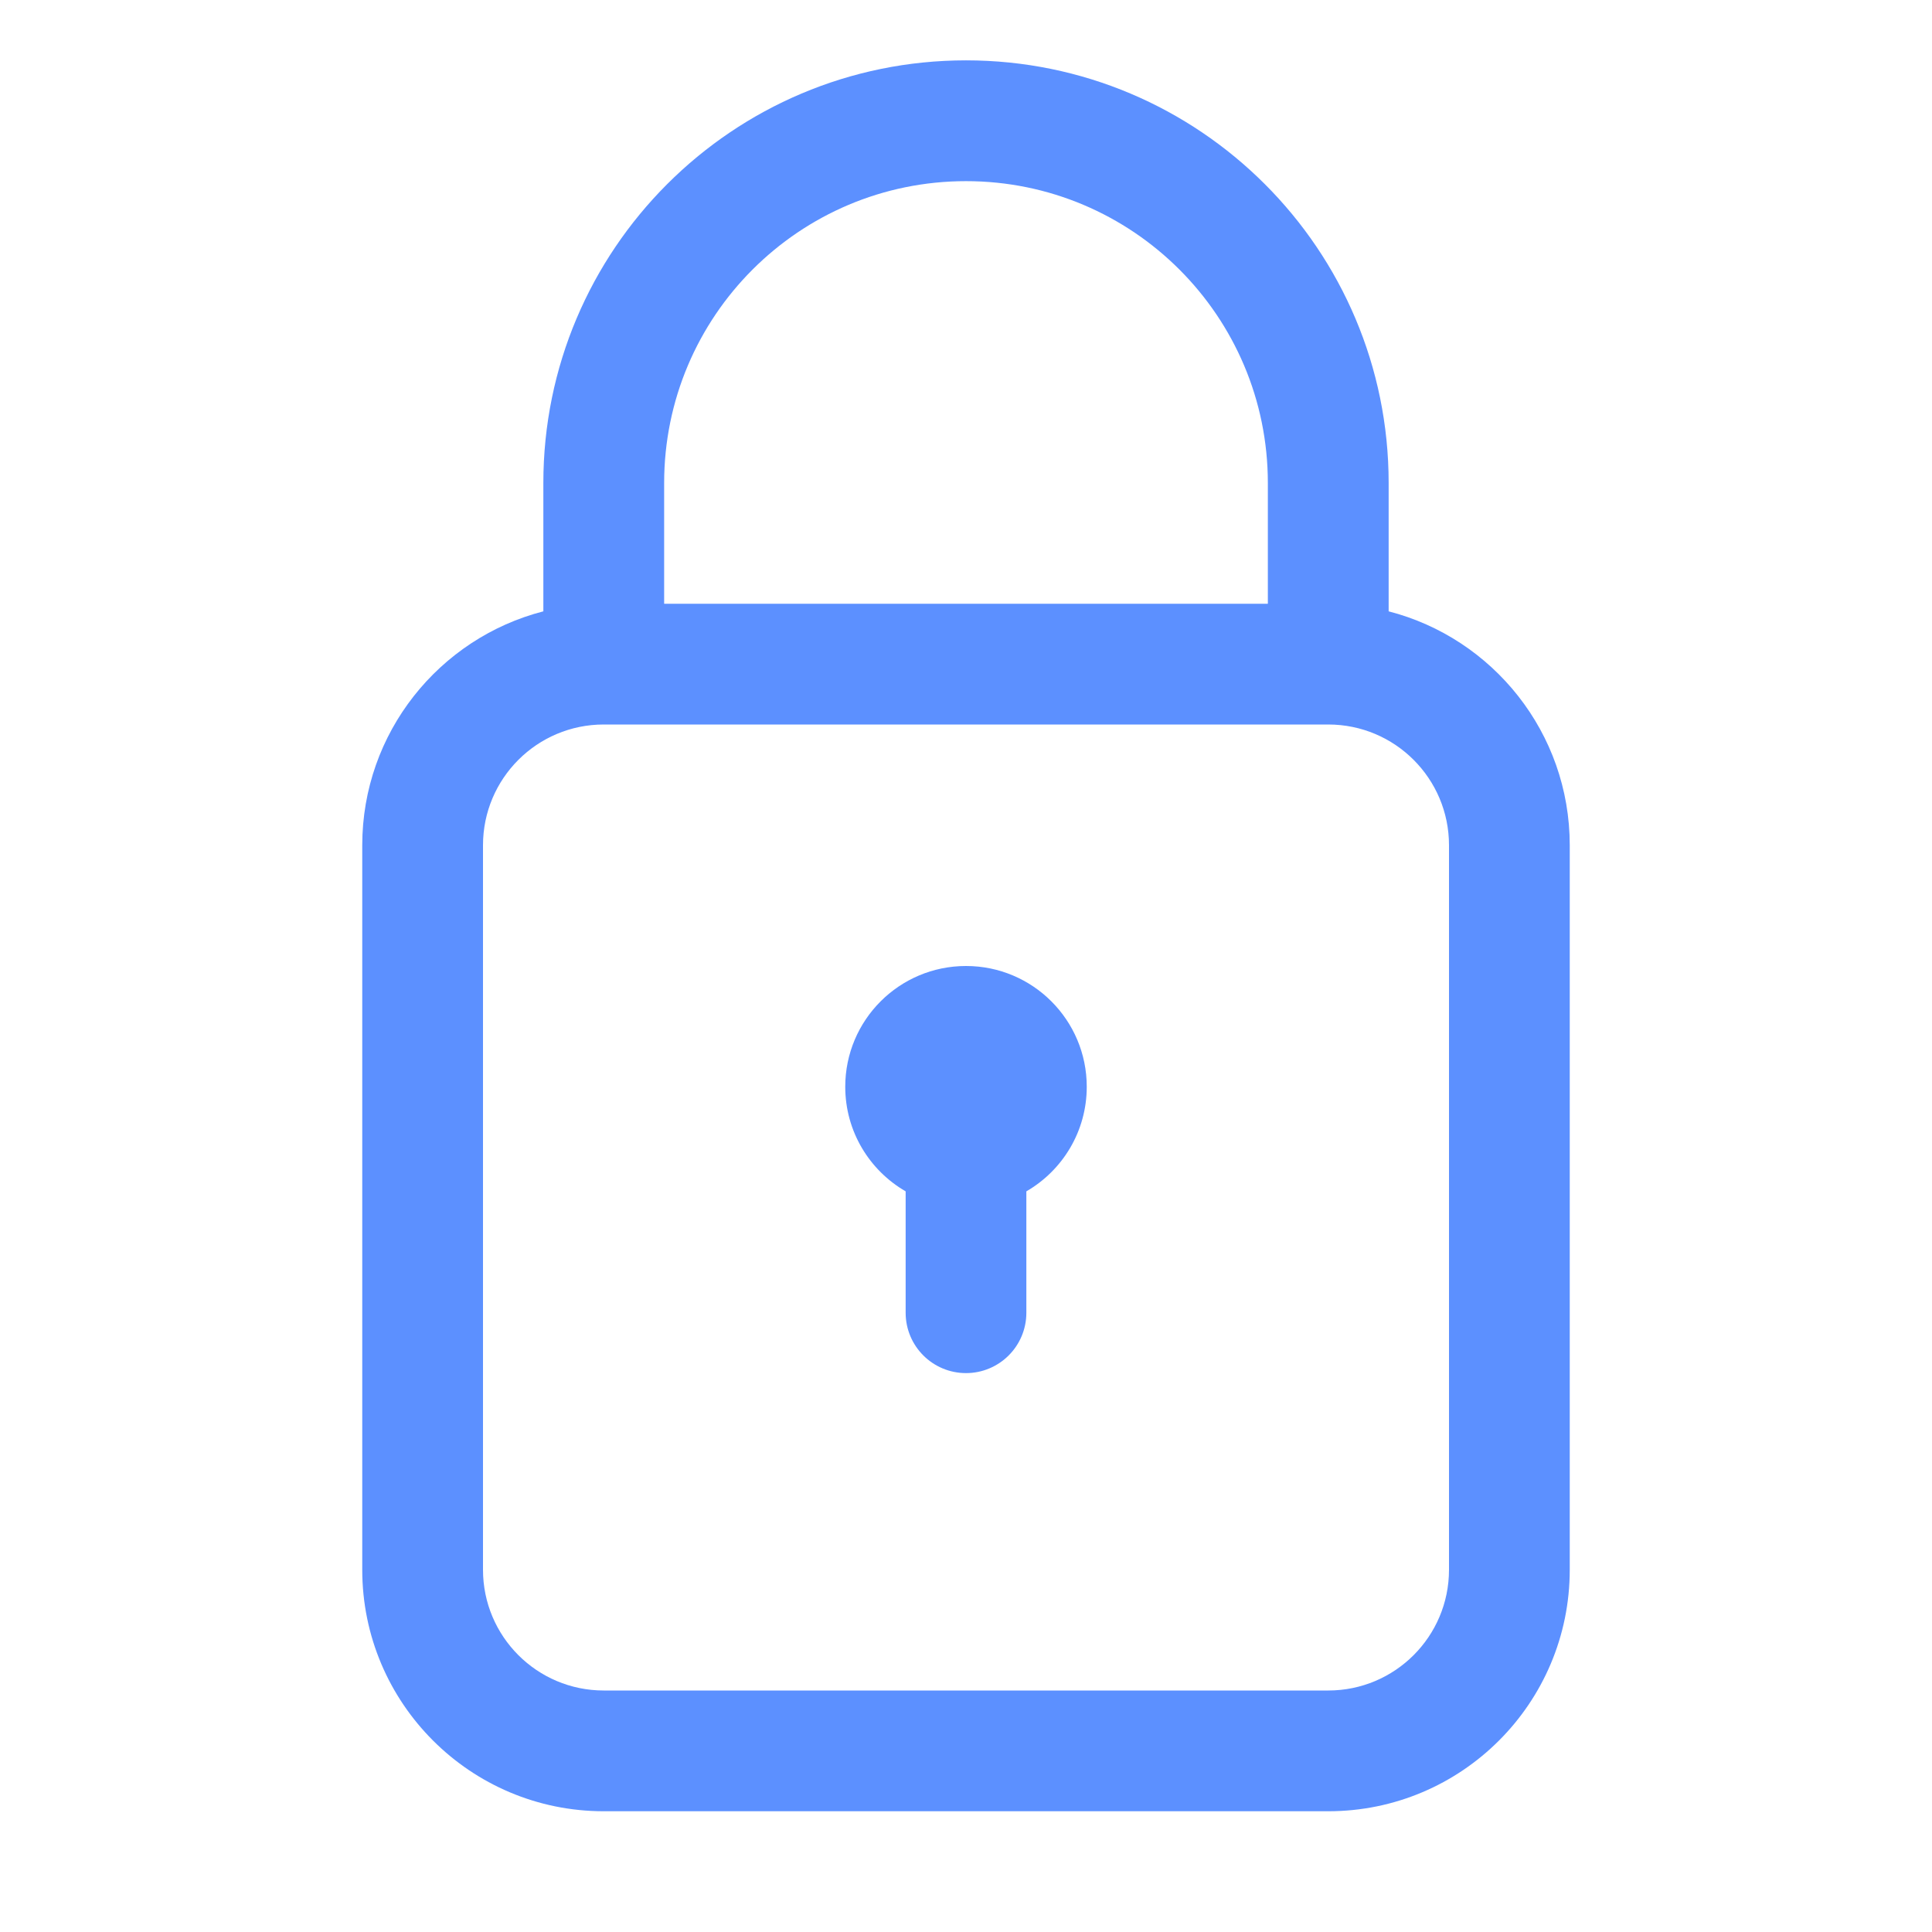
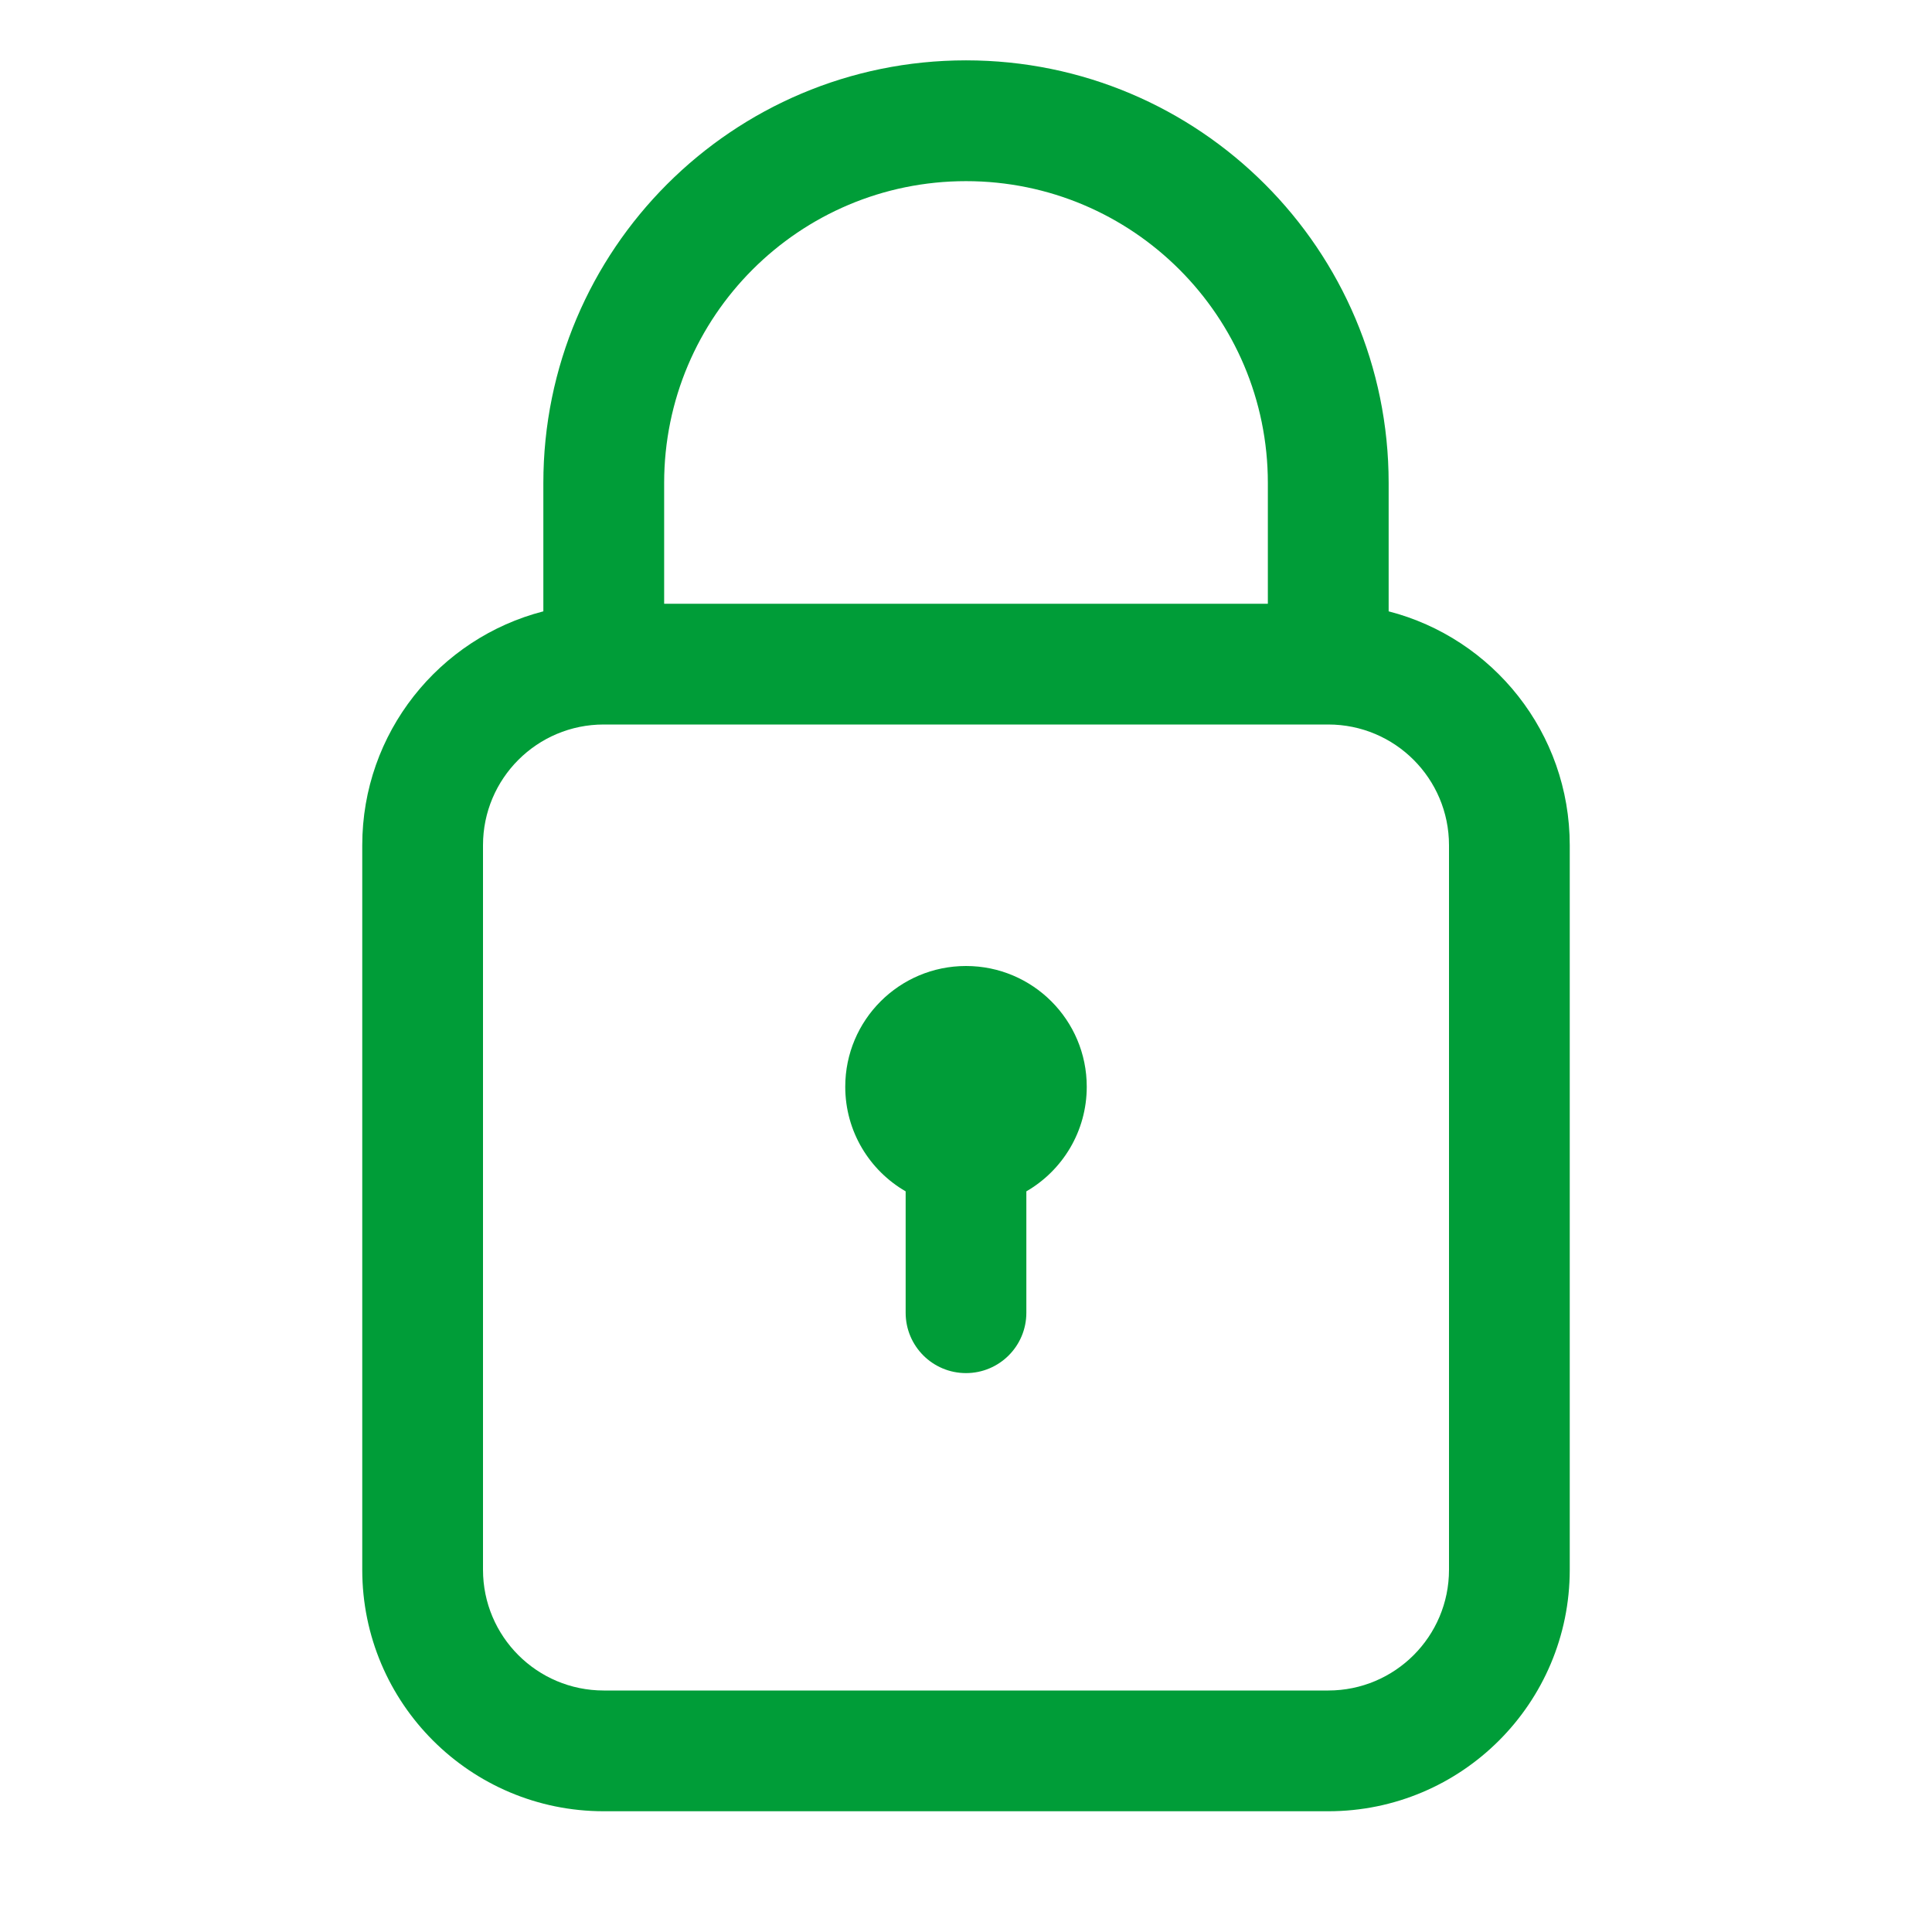
<svg xmlns="http://www.w3.org/2000/svg" width="42" height="42" viewBox="0 0 42 42" fill="none">
-   <path fill-rule="evenodd" clip-rule="evenodd" d="M21 3.938C17.376 3.938 14.438 6.876 14.438 10.5V13.125H27.562V10.5C27.562 6.876 24.624 3.938 21 3.938ZM30.188 13.29V10.5C30.188 5.426 26.074 1.312 21 1.312C15.926 1.312 11.812 5.426 11.812 10.5V13.29C9.548 13.873 7.875 15.929 7.875 18.375V34.125C7.875 37.025 10.226 39.375 13.125 39.375H28.875C31.775 39.375 34.125 37.025 34.125 34.125V18.375C34.125 15.929 32.452 13.873 30.188 13.29ZM28.875 15.75H27.562H14.438H13.125C11.675 15.75 10.5 16.925 10.5 18.375V34.125C10.5 35.575 11.675 36.75 13.125 36.75H28.875C30.325 36.75 31.5 35.575 31.5 34.125V18.375C31.5 16.925 30.325 15.75 28.875 15.75ZM22.312 25.899C23.097 25.445 23.625 24.597 23.625 23.625C23.625 22.175 22.45 21 21 21C19.55 21 18.375 22.175 18.375 23.625C18.375 24.597 18.903 25.445 19.688 25.899V28.538C19.688 29.263 20.275 29.85 21 29.85C21.725 29.85 22.312 29.263 22.312 28.538V25.899Z" fill="#5C90FF" />
+   <path fill-rule="evenodd" clip-rule="evenodd" d="M21 3.938C17.376 3.938 14.438 6.876 14.438 10.5V13.125H27.562V10.5C27.562 6.876 24.624 3.938 21 3.938ZM30.188 13.29V10.5C30.188 5.426 26.074 1.312 21 1.312C15.926 1.312 11.812 5.426 11.812 10.5V13.29C9.548 13.873 7.875 15.929 7.875 18.375V34.125C7.875 37.025 10.226 39.375 13.125 39.375H28.875C31.775 39.375 34.125 37.025 34.125 34.125V18.375C34.125 15.929 32.452 13.873 30.188 13.29ZM28.875 15.75H27.562H14.438H13.125C11.675 15.75 10.5 16.925 10.5 18.375V34.125C10.5 35.575 11.675 36.75 13.125 36.75H28.875C30.325 36.75 31.5 35.575 31.5 34.125V18.375C31.5 16.925 30.325 15.75 28.875 15.75ZM22.312 25.899C23.097 25.445 23.625 24.597 23.625 23.625C23.625 22.175 22.45 21 21 21C19.55 21 18.375 22.175 18.375 23.625C18.375 24.597 18.903 25.445 19.688 25.899V28.538C19.688 29.263 20.275 29.85 21 29.85C21.725 29.85 22.312 29.263 22.312 28.538V25.899Z" fill="#009D38" />
</svg>
